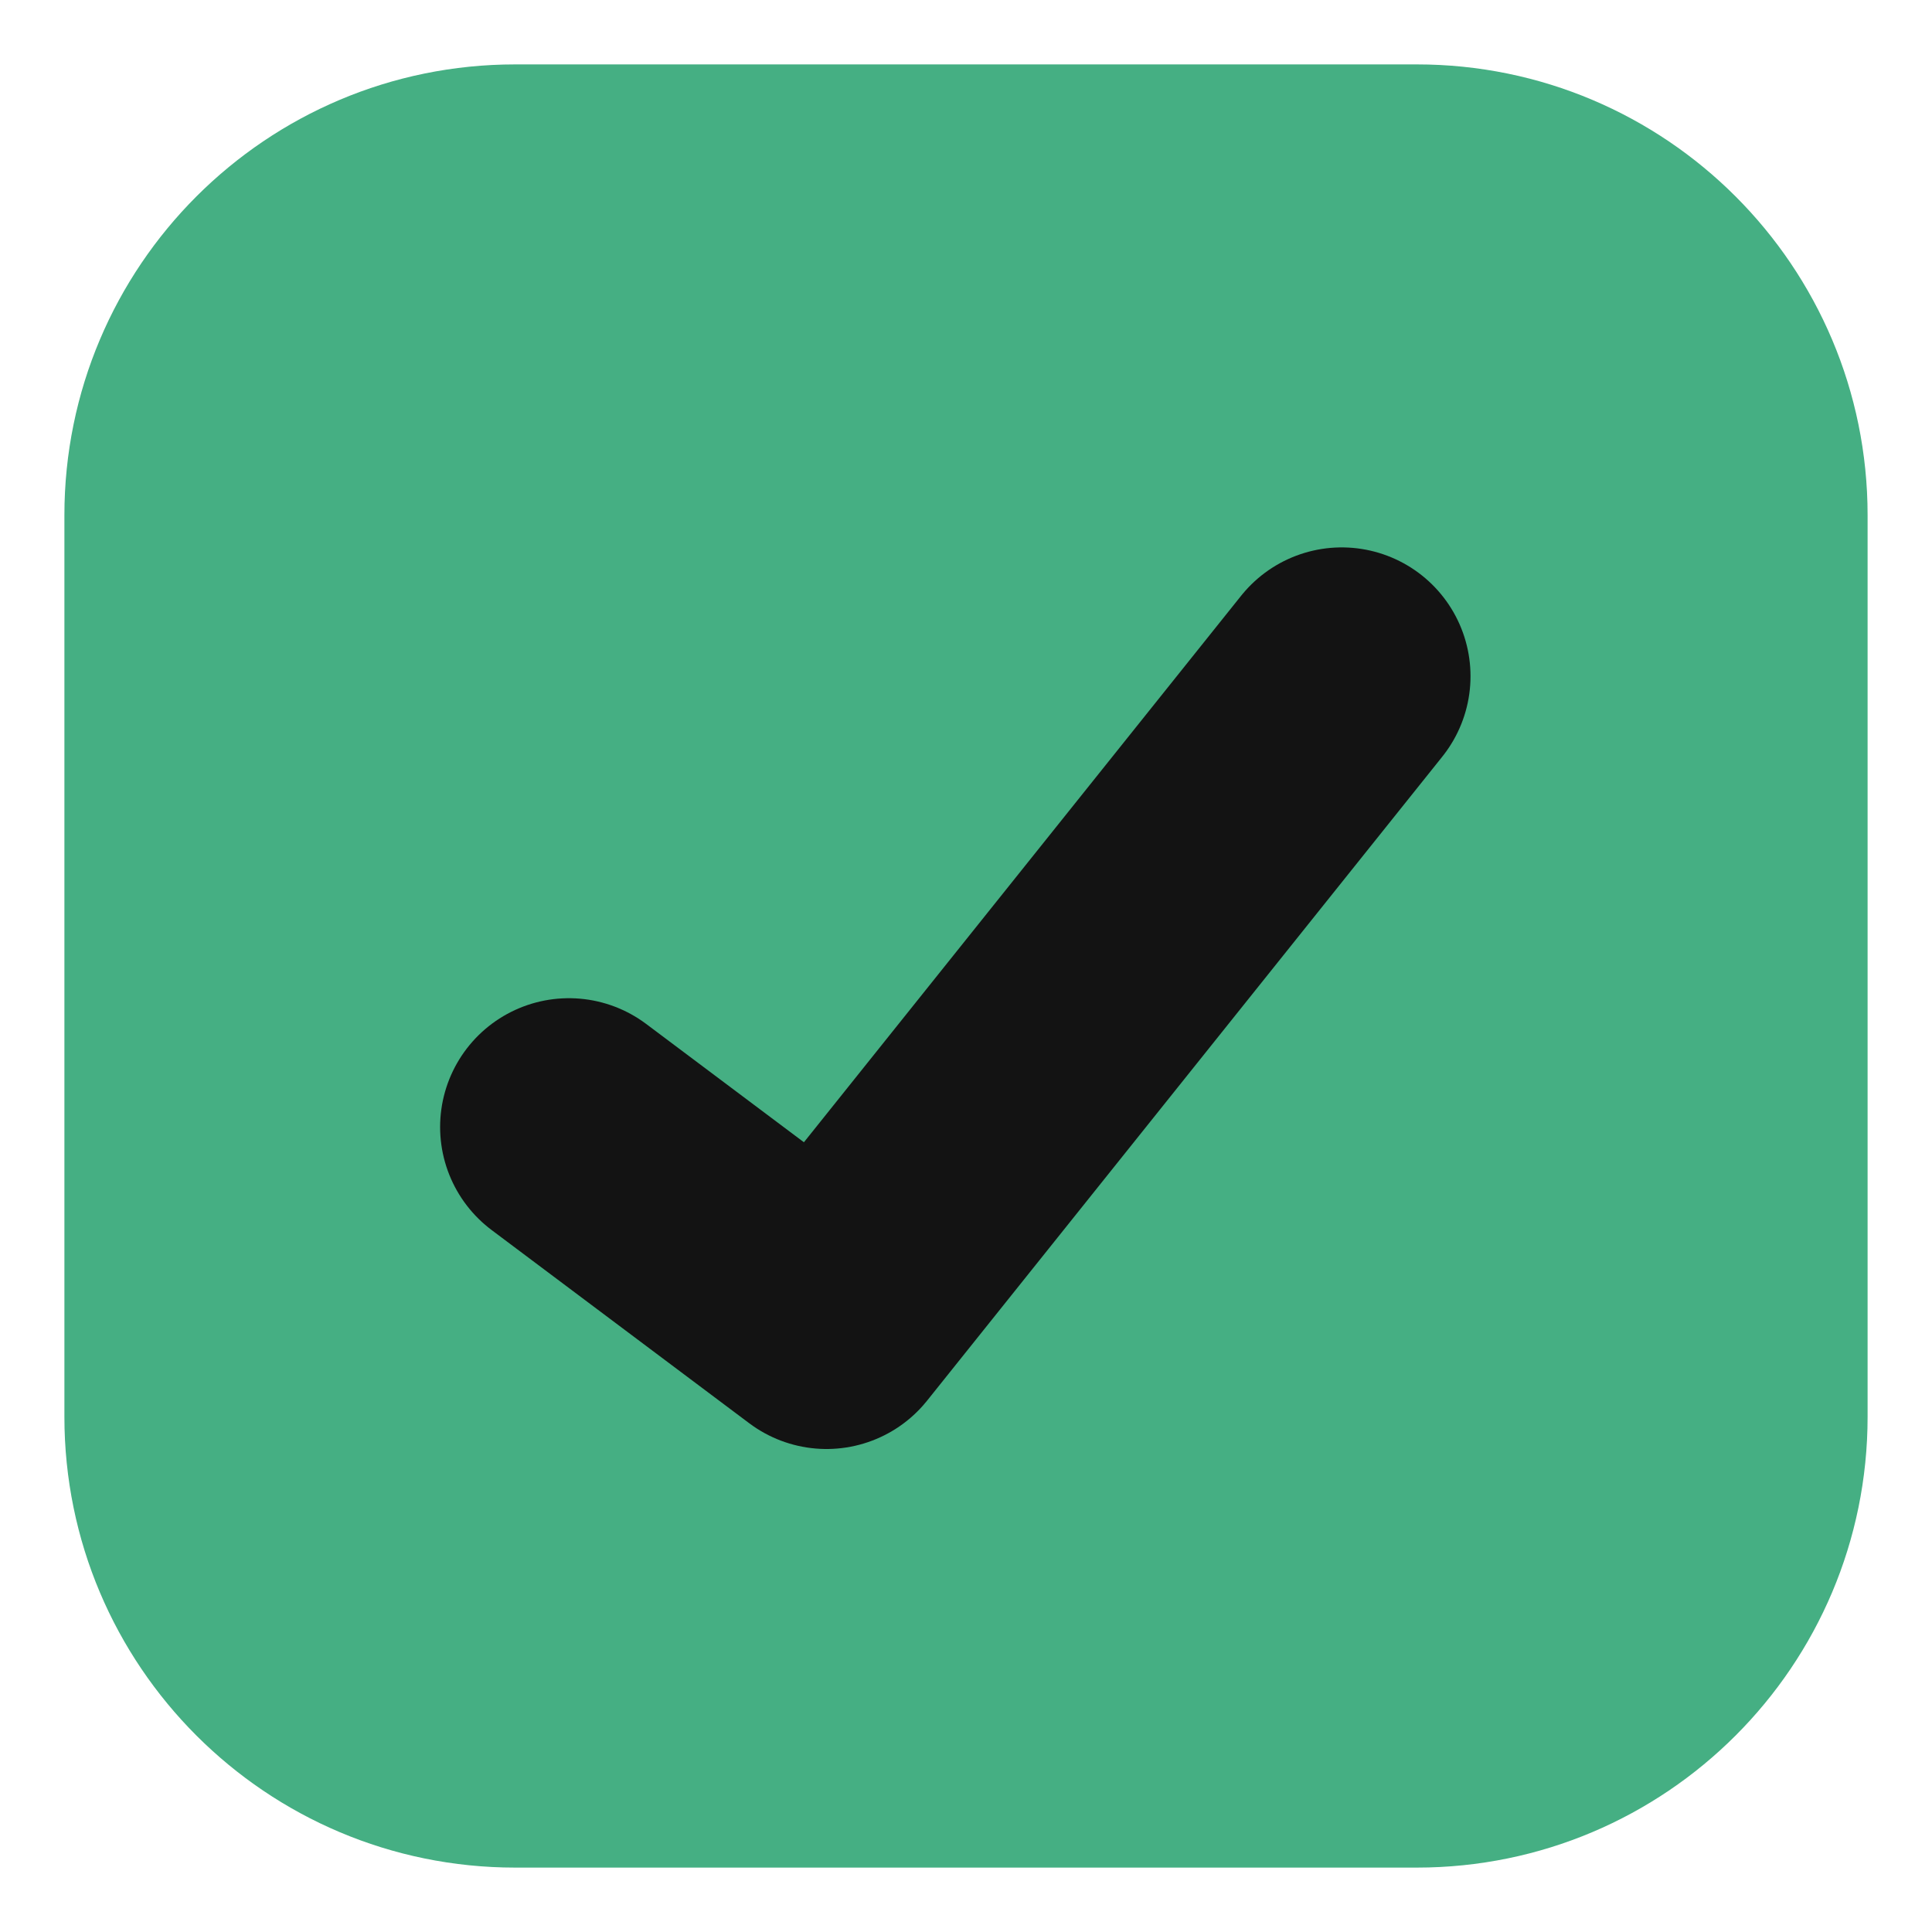
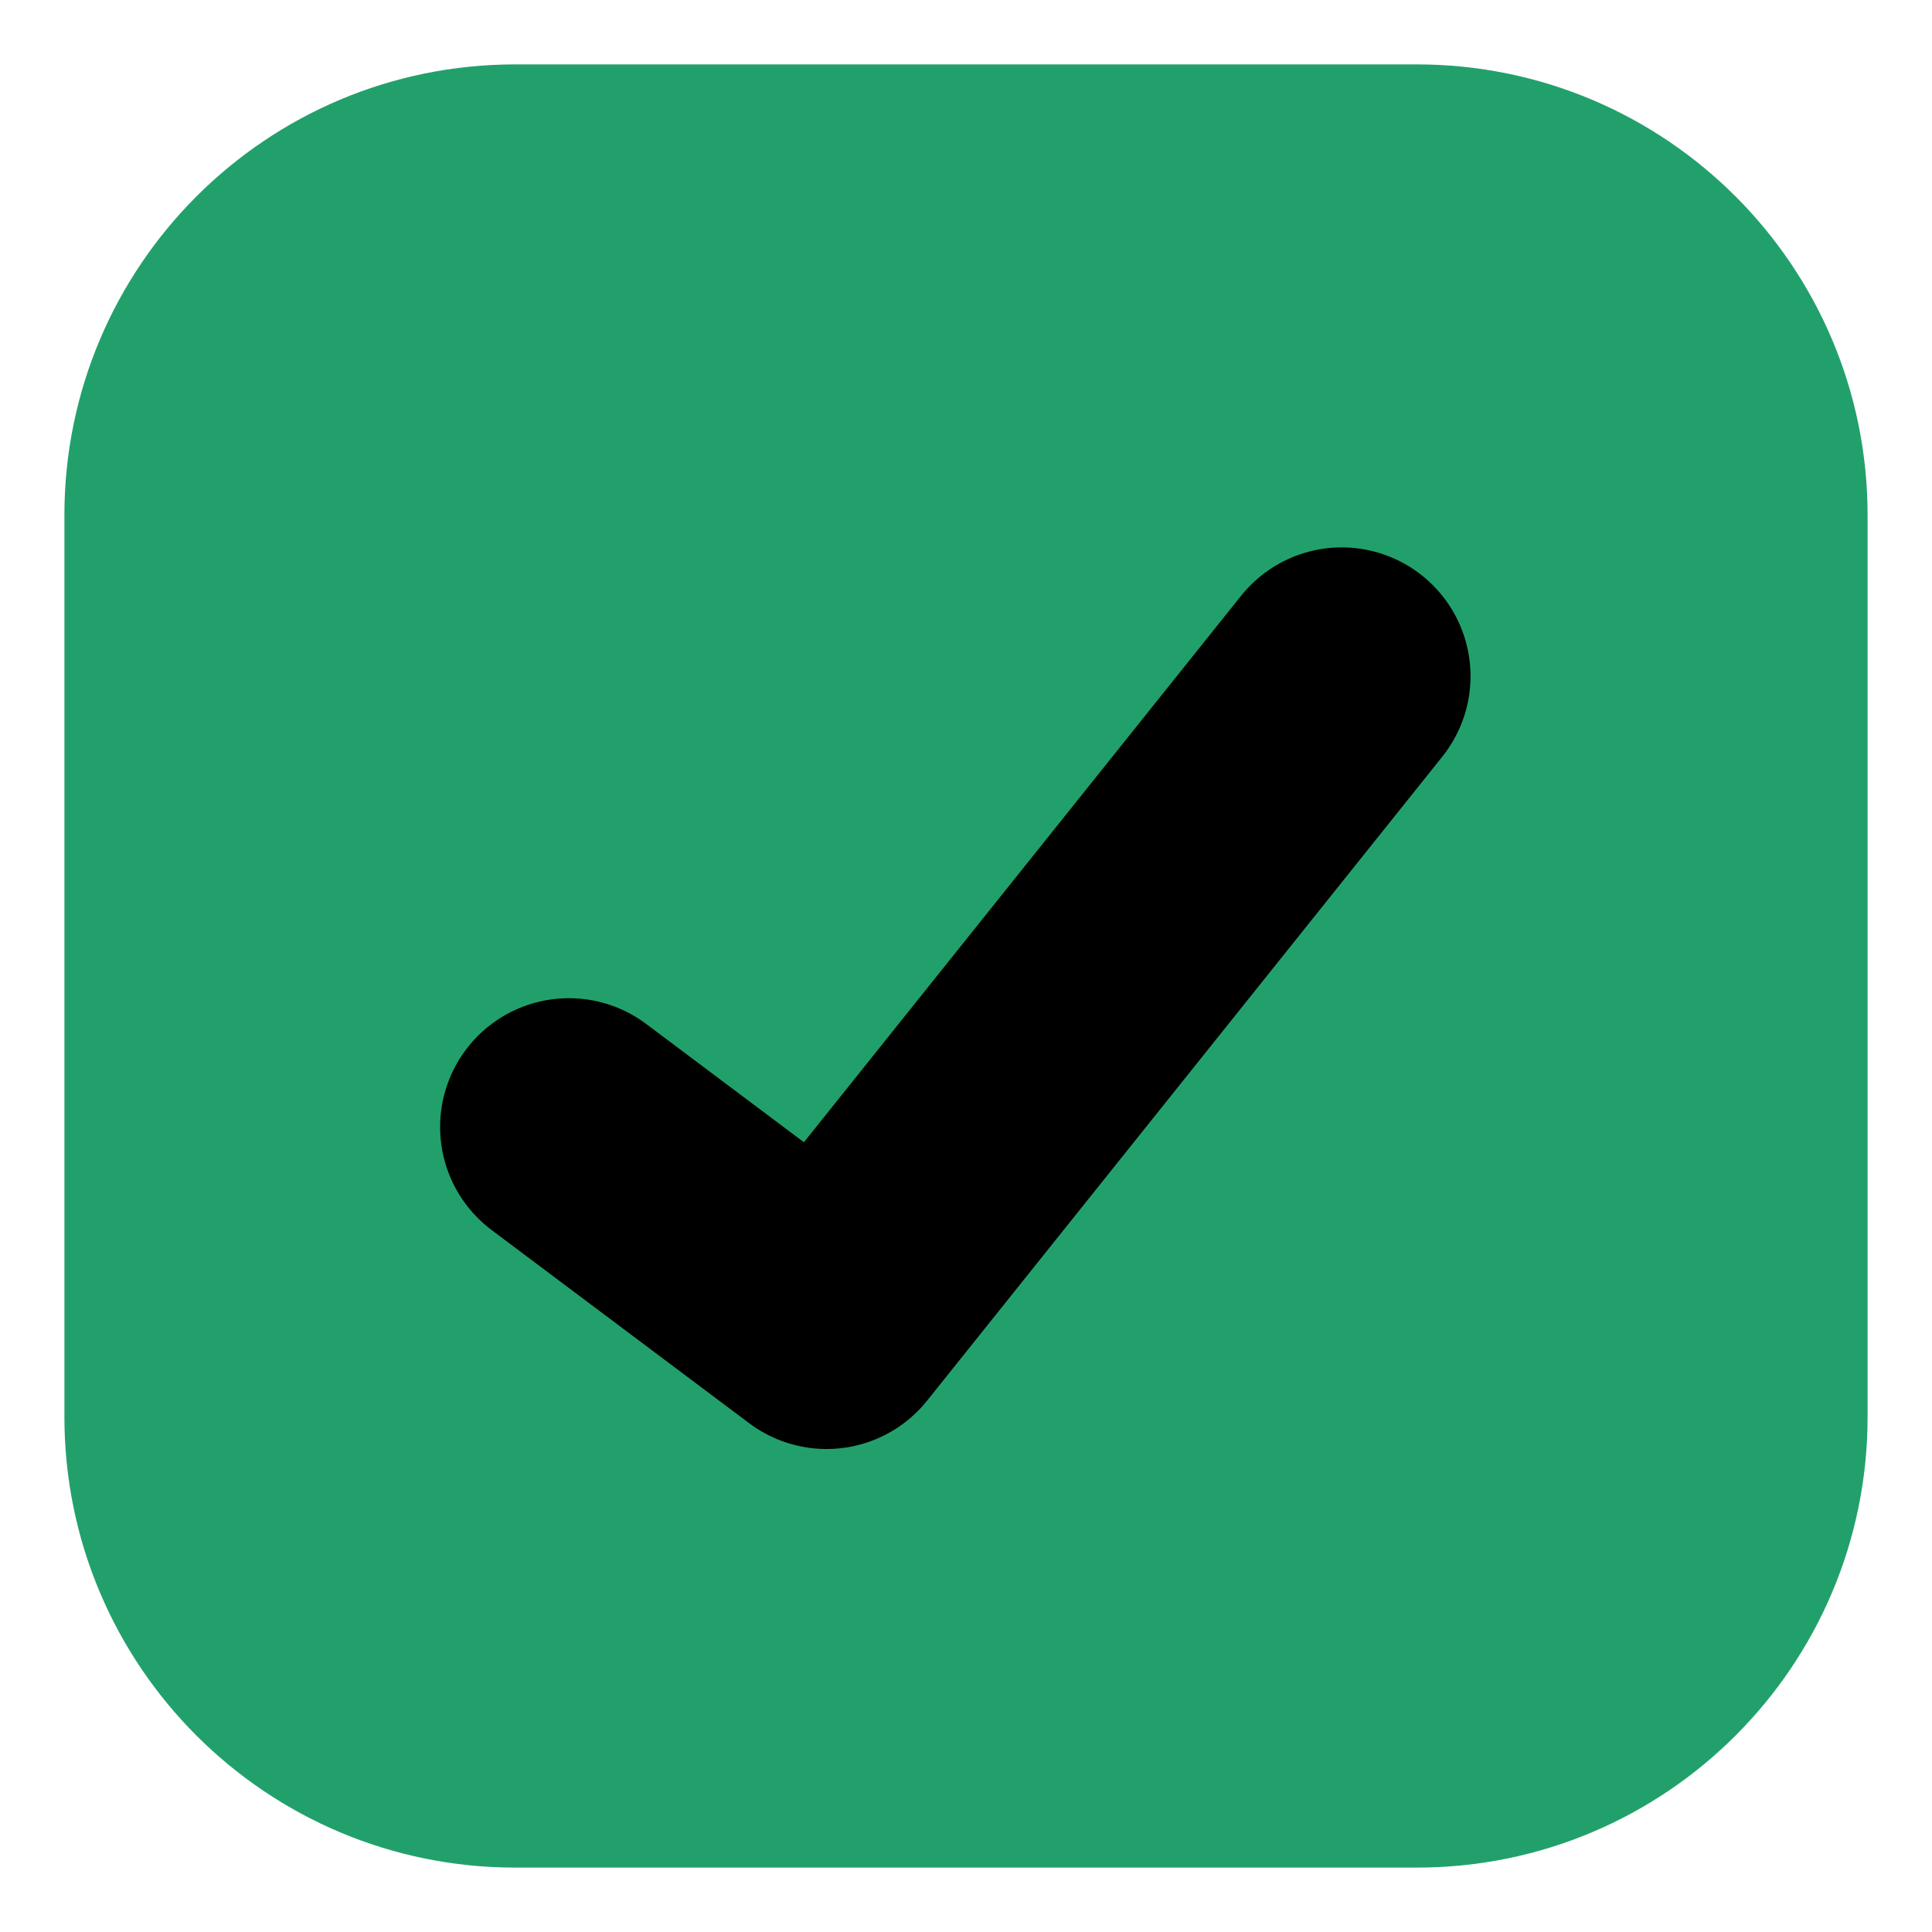
<svg xmlns="http://www.w3.org/2000/svg" width="15" height="15" viewBox="0 0 15 15" fill="none">
-   <path d="M11 1H4C2.343 1 1 2.343 1 4V11C1 12.657 2.343 14 4 14H11C12.657 14 14 12.657 14 11V4C14 2.343 12.657 1 11 1Z" fill="#45af83" stroke="#45af83" stroke-linecap="round" stroke-linejoin="round" />
-   <path d="M10.417 5.25L6.417 10.25L4.417 8.75" fill="#45af83" />
-   <path d="M10.417 5.25L6.417 10.25L4.417 8.75" stroke="#131313" stroke-width="2" stroke-linecap="round" stroke-linejoin="round" />
+   <path d="M11 1H4C2.343 1 1 2.343 1 4V11C1 12.657 2.343 14 4 14H11C12.657 14 14 12.657 14 11V4C14 2.343 12.657 1 11 1Z" fill="#22A06B" stroke="#22A06B" stroke-linecap="round" stroke-linejoin="round" />
+   <path d="M10.417 5.25L6.417 10.25L4.417 8.75" fill="#22A06B" />
+   <path d="M10.417 5.25L6.417 10.25L4.417 8.75" stroke="black" stroke-width="2" stroke-linecap="round" stroke-linejoin="round" />
</svg>
